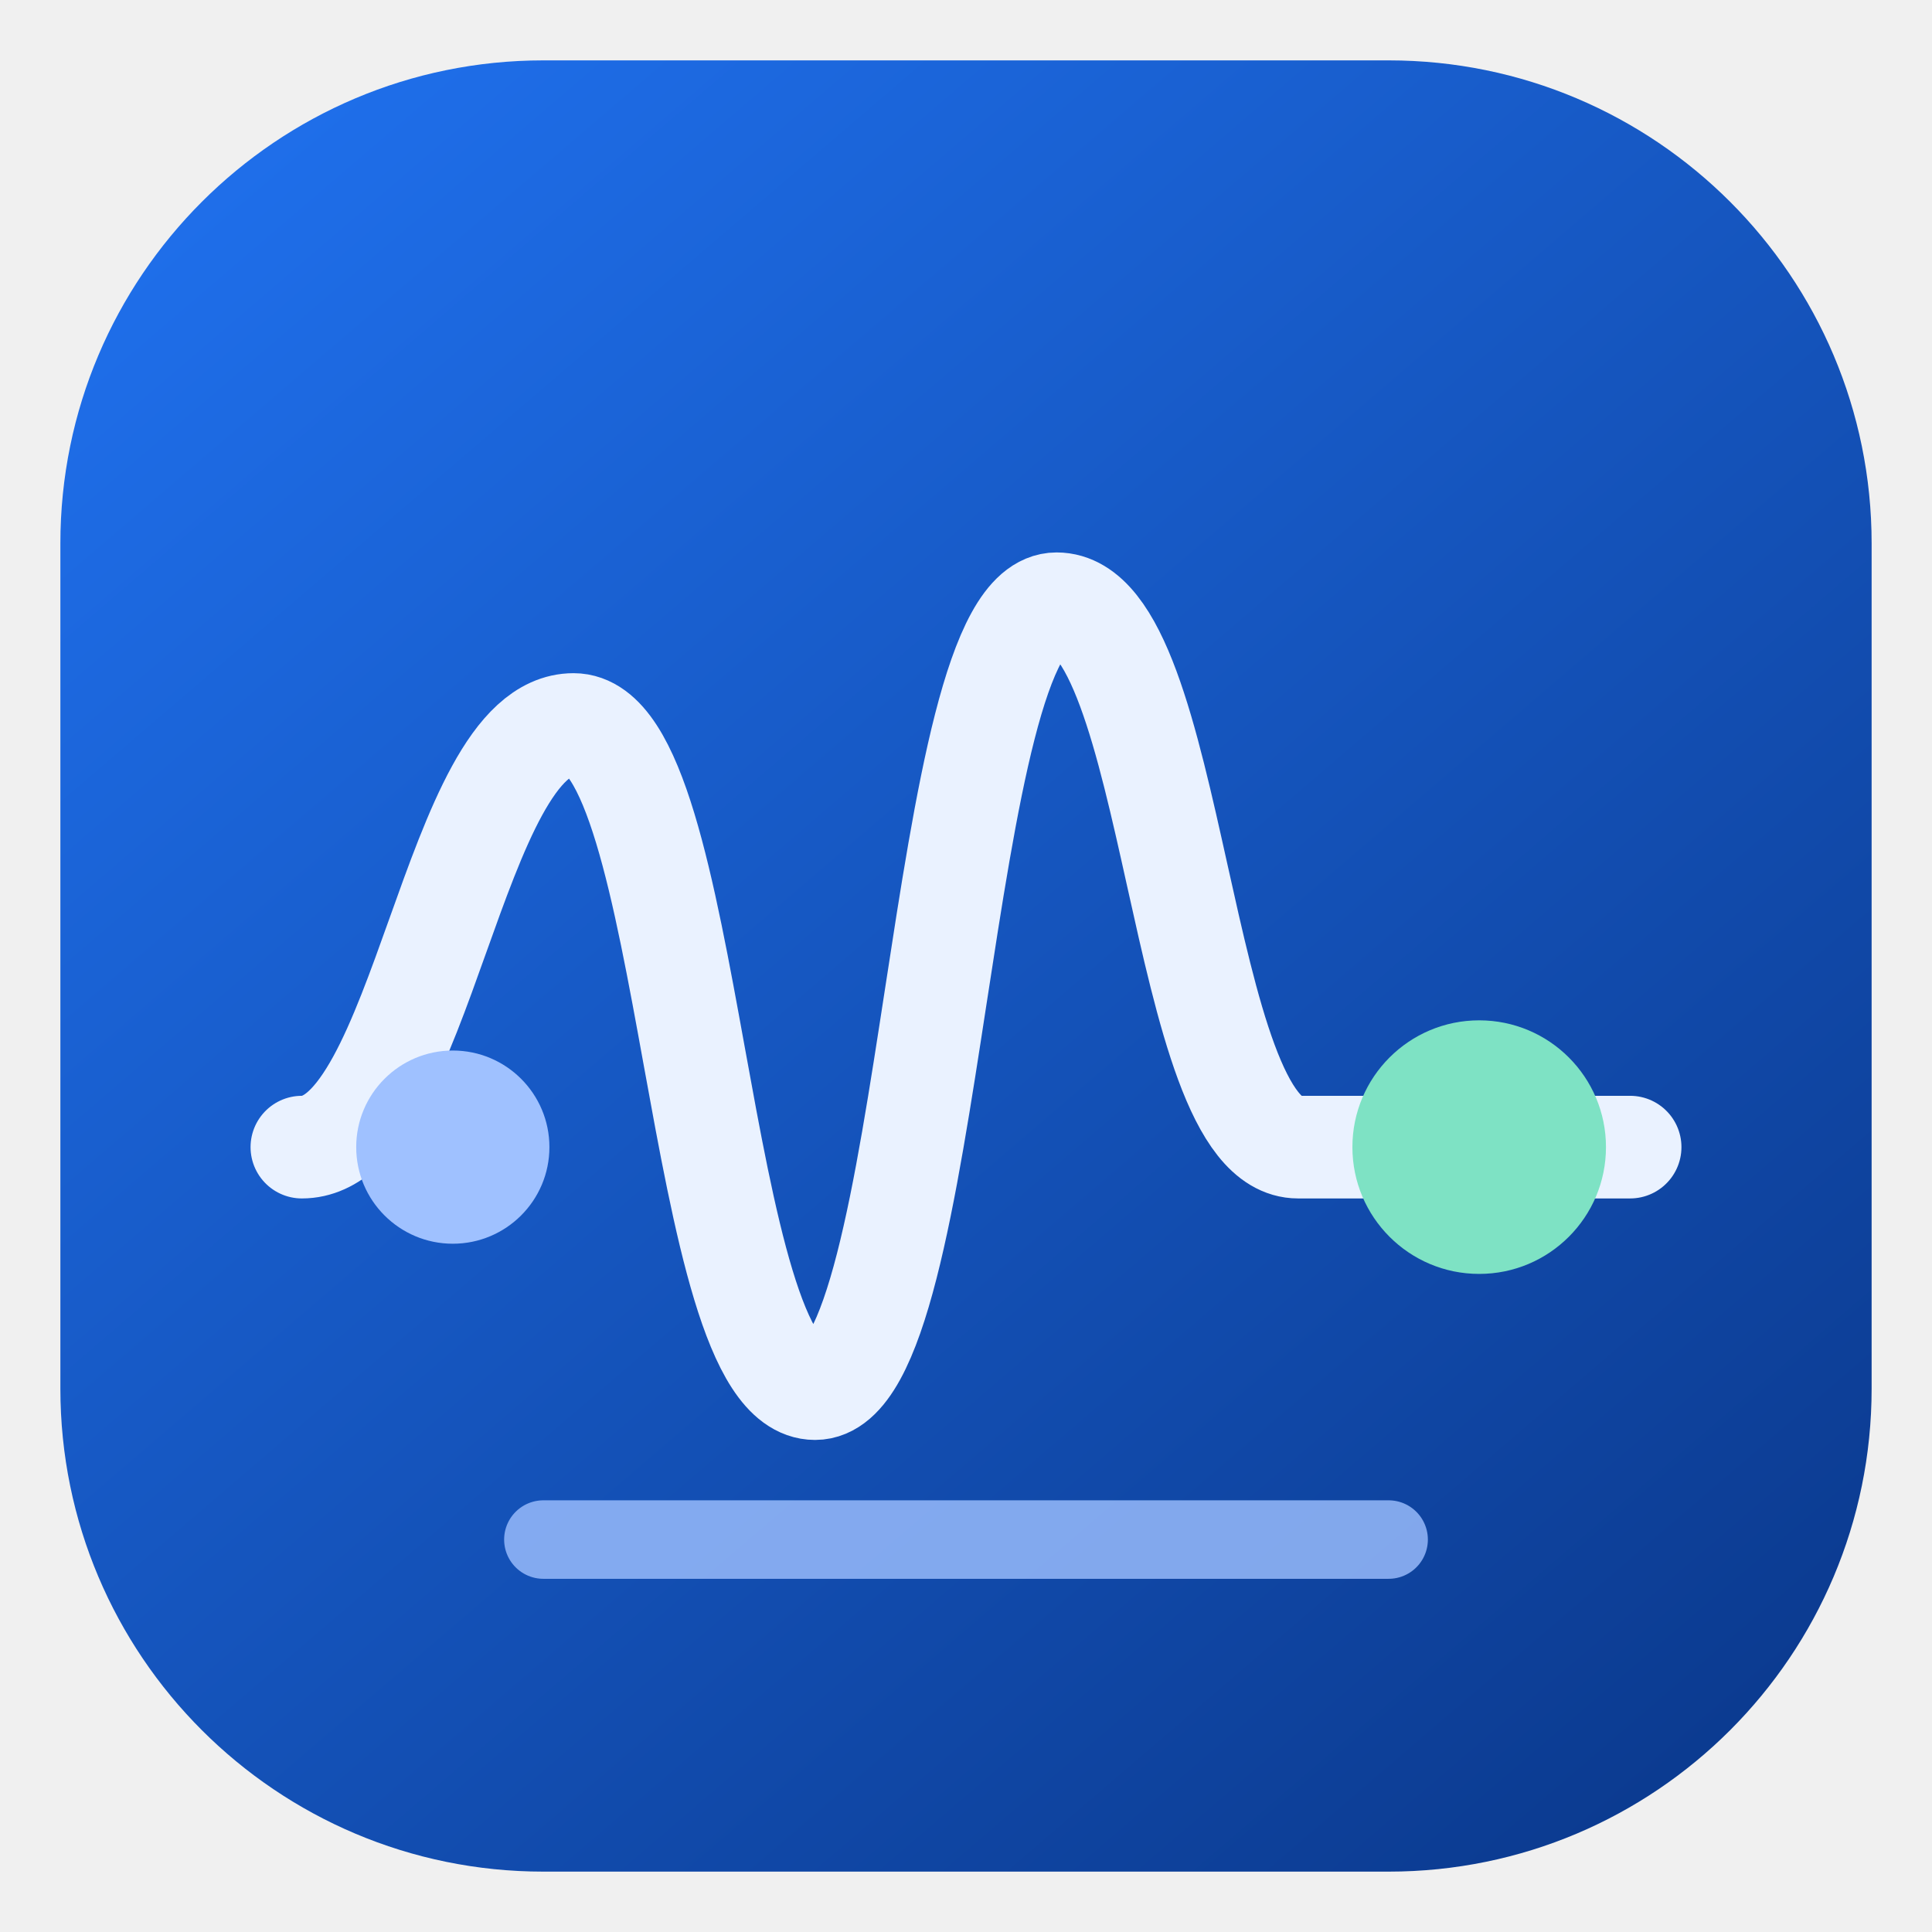
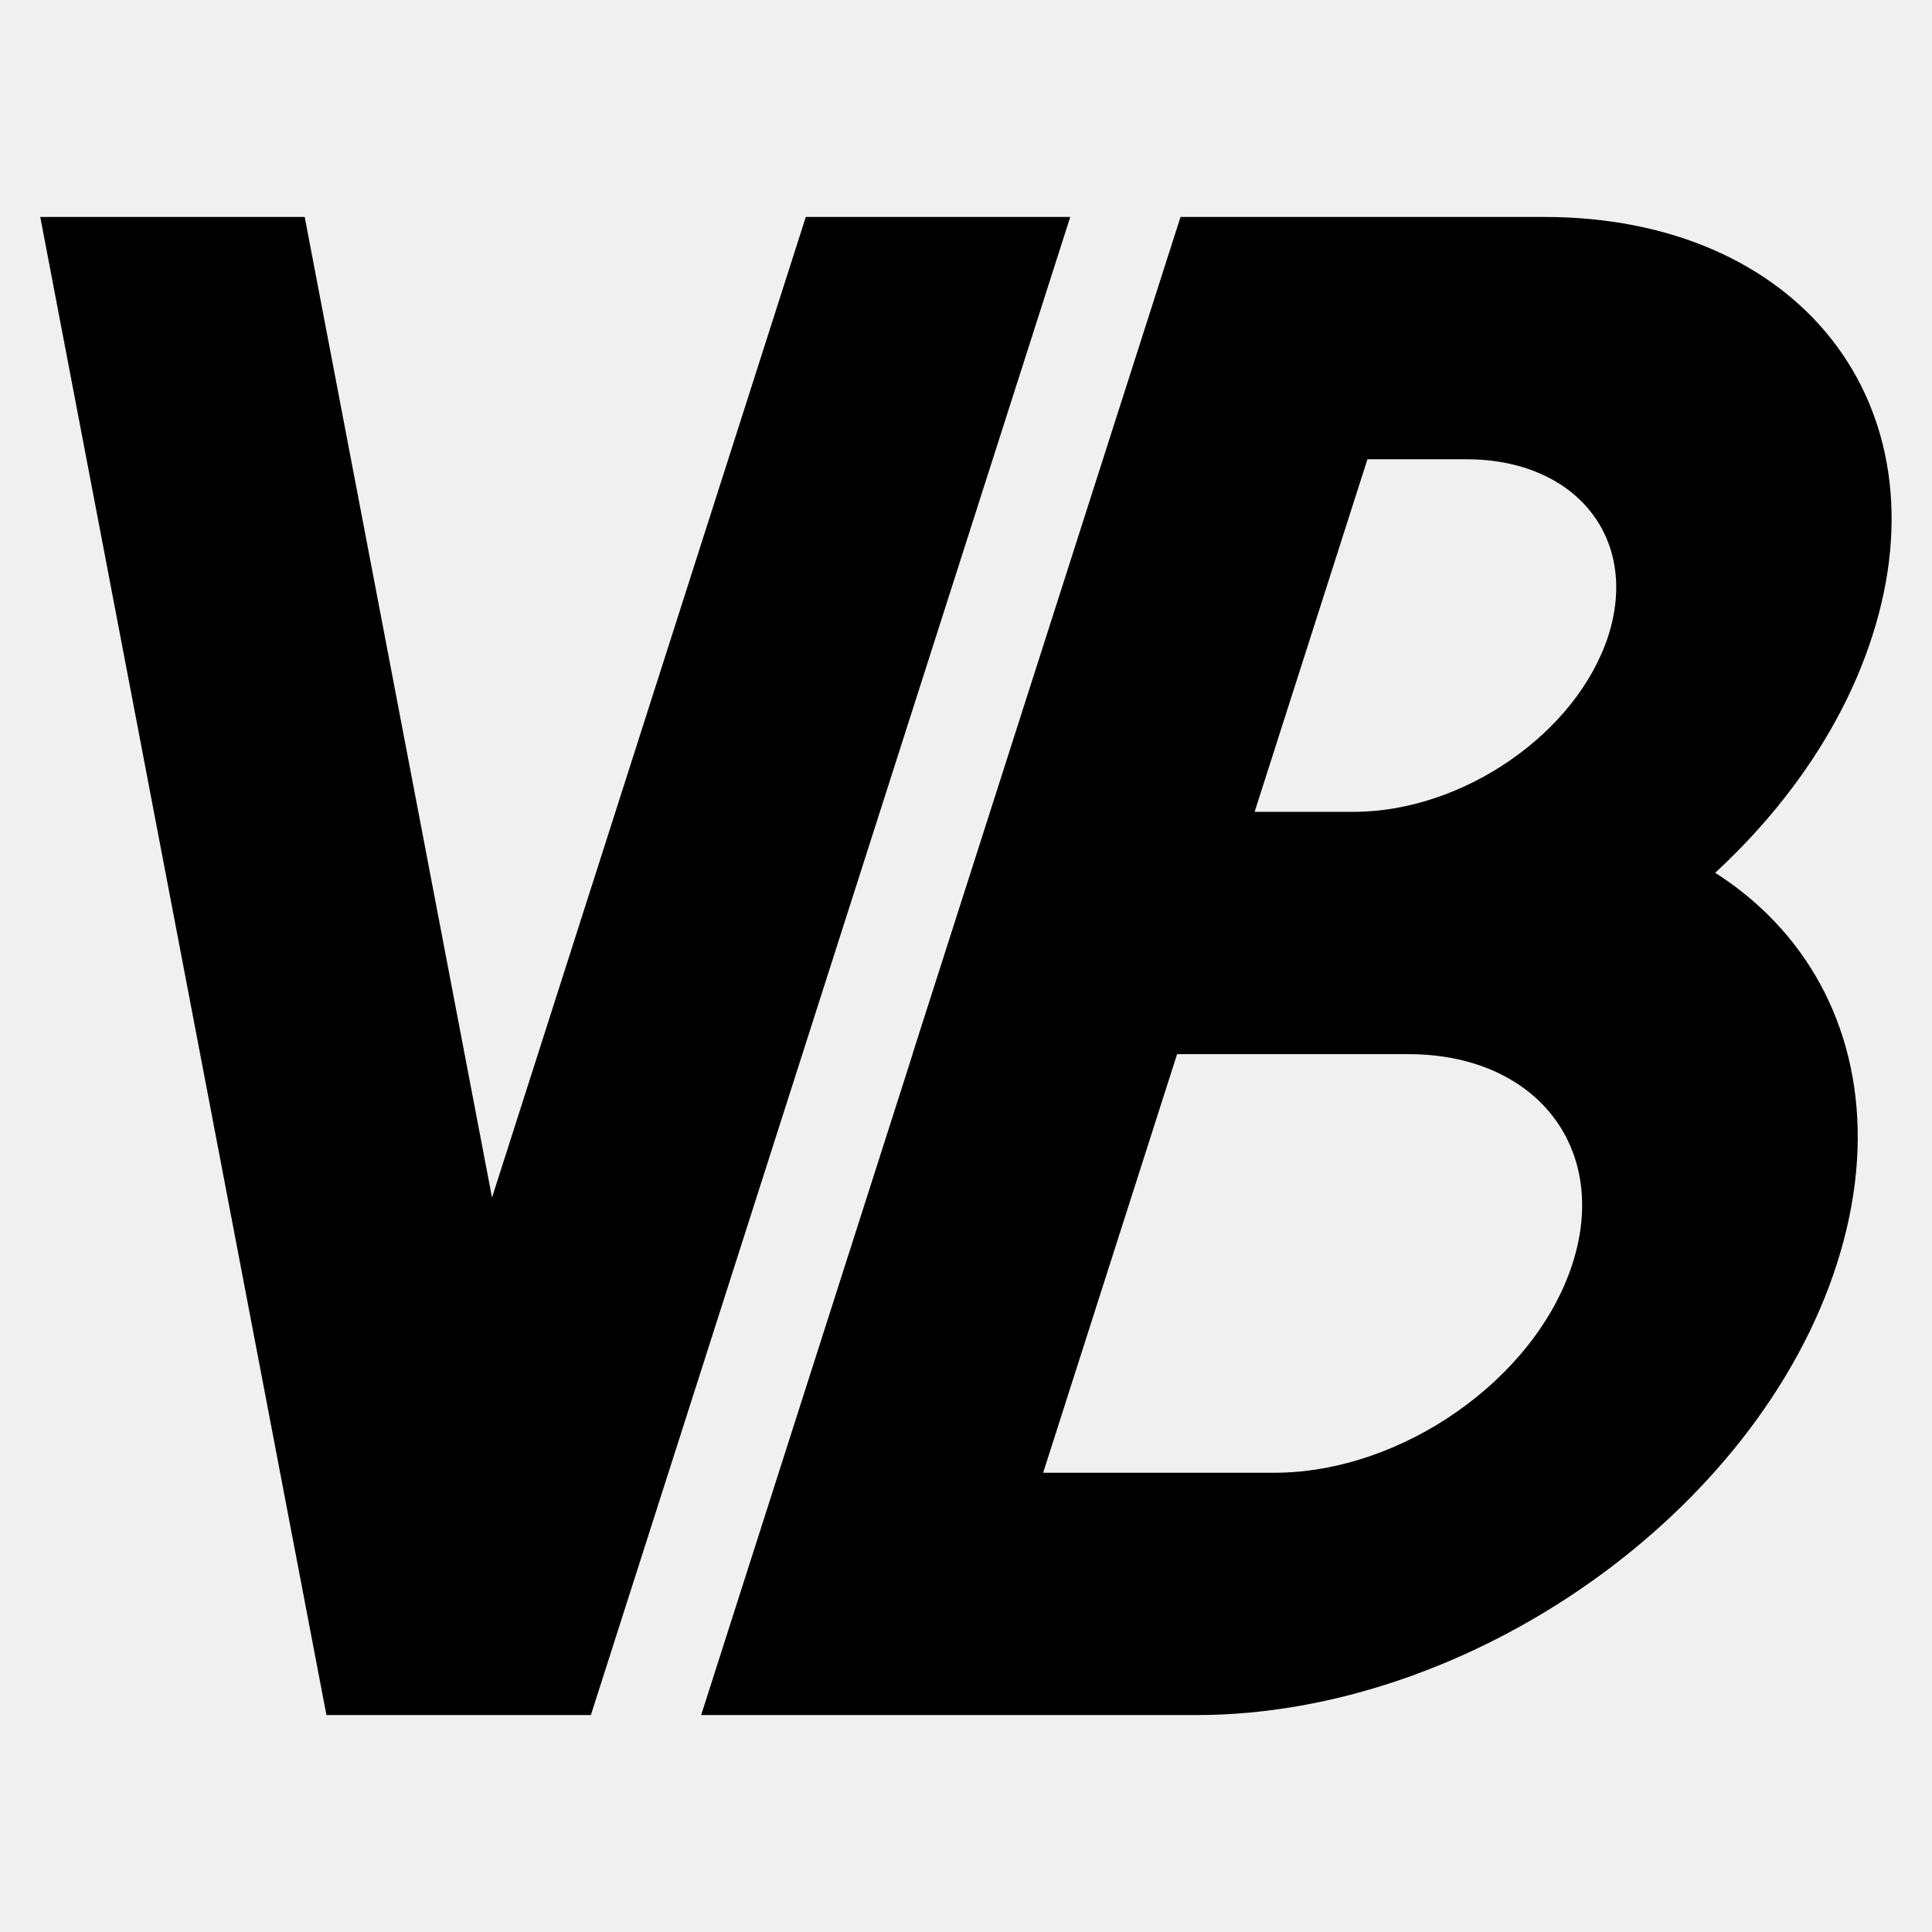
- <svg xmlns="http://www.w3.org/2000/svg" viewBox="0 0 64 64" width="64" height="64" role="img" aria-label="Virtuoso Bridge">
-   <defs>
-     <linearGradient id="vb-bg" x1="8" y1="4" x2="56" y2="60" gradientUnits="userSpaceOnUse">
-       <stop offset="0" stop-color="#1f6feb" />
-       <stop offset="1" stop-color="#0b3a8f" />
-     </linearGradient>
-   </defs>
-   <rect x="2" y="2" width="60" height="60" rx="16" fill="url(#vb-bg)" />
-   <path d="M10 38c4 0 5-14 9-14s4 22 8 22 4-26 8-26 4 18 8 18h11" fill="none" stroke="#eaf2ff" stroke-width="3.4" stroke-linecap="round" stroke-linejoin="round" />
-   <circle cx="49" cy="38" r="4.2" fill="#7ee2c4" />
-   <circle cx="15" cy="38" r="3.2" fill="#9fc1ff" />
-   <path d="M18 51h28" stroke="#9fc1ff" stroke-width="2.6" stroke-linecap="round" opacity=".8" />
+ <svg xmlns="http://www.w3.org/2000/svg" viewBox="0 0 48 48" role="img" aria-label="Virtuoso Bridge">
+   <style>
+     path { fill: #000; }
+     @media (prefers-color-scheme: dark) {
+       path { fill: #fff; }
+     }
+   </style>
+   <path d="M1 5.39L7.57 5.39L14.68 42.61L8.11 42.61ZM20.02 5.39L26.59 5.39L14.68 42.61L8.11 42.61ZM29.33 5.39L35.9 5.39L23.99 42.61L17.42 42.61ZM29.33 5.39L38.36 5.39C44.71 5.39 48.36 10.05 46.52 15.79C44.69 21.53 38.05 26.19 31.7 26.19L22.67 26.19ZM24.6 20.17L36.91 20.17C43.72 20.17 47.62 25.19 45.64 31.39C43.66 37.59 36.53 42.61 29.73 42.61L17.42 42.61ZM33.97 11.41L31.17 20.17L33.63 20.17C36.35 20.17 39.18 18.21 39.96 15.79C40.73 13.37 39.15 11.41 36.43 11.41ZM29.24 26.19L25.91 36.59L31.66 36.59C34.83 36.59 38.15 34.26 39.07 31.39C39.99 28.52 38.16 26.19 34.99 26.19Z" />
</svg>
